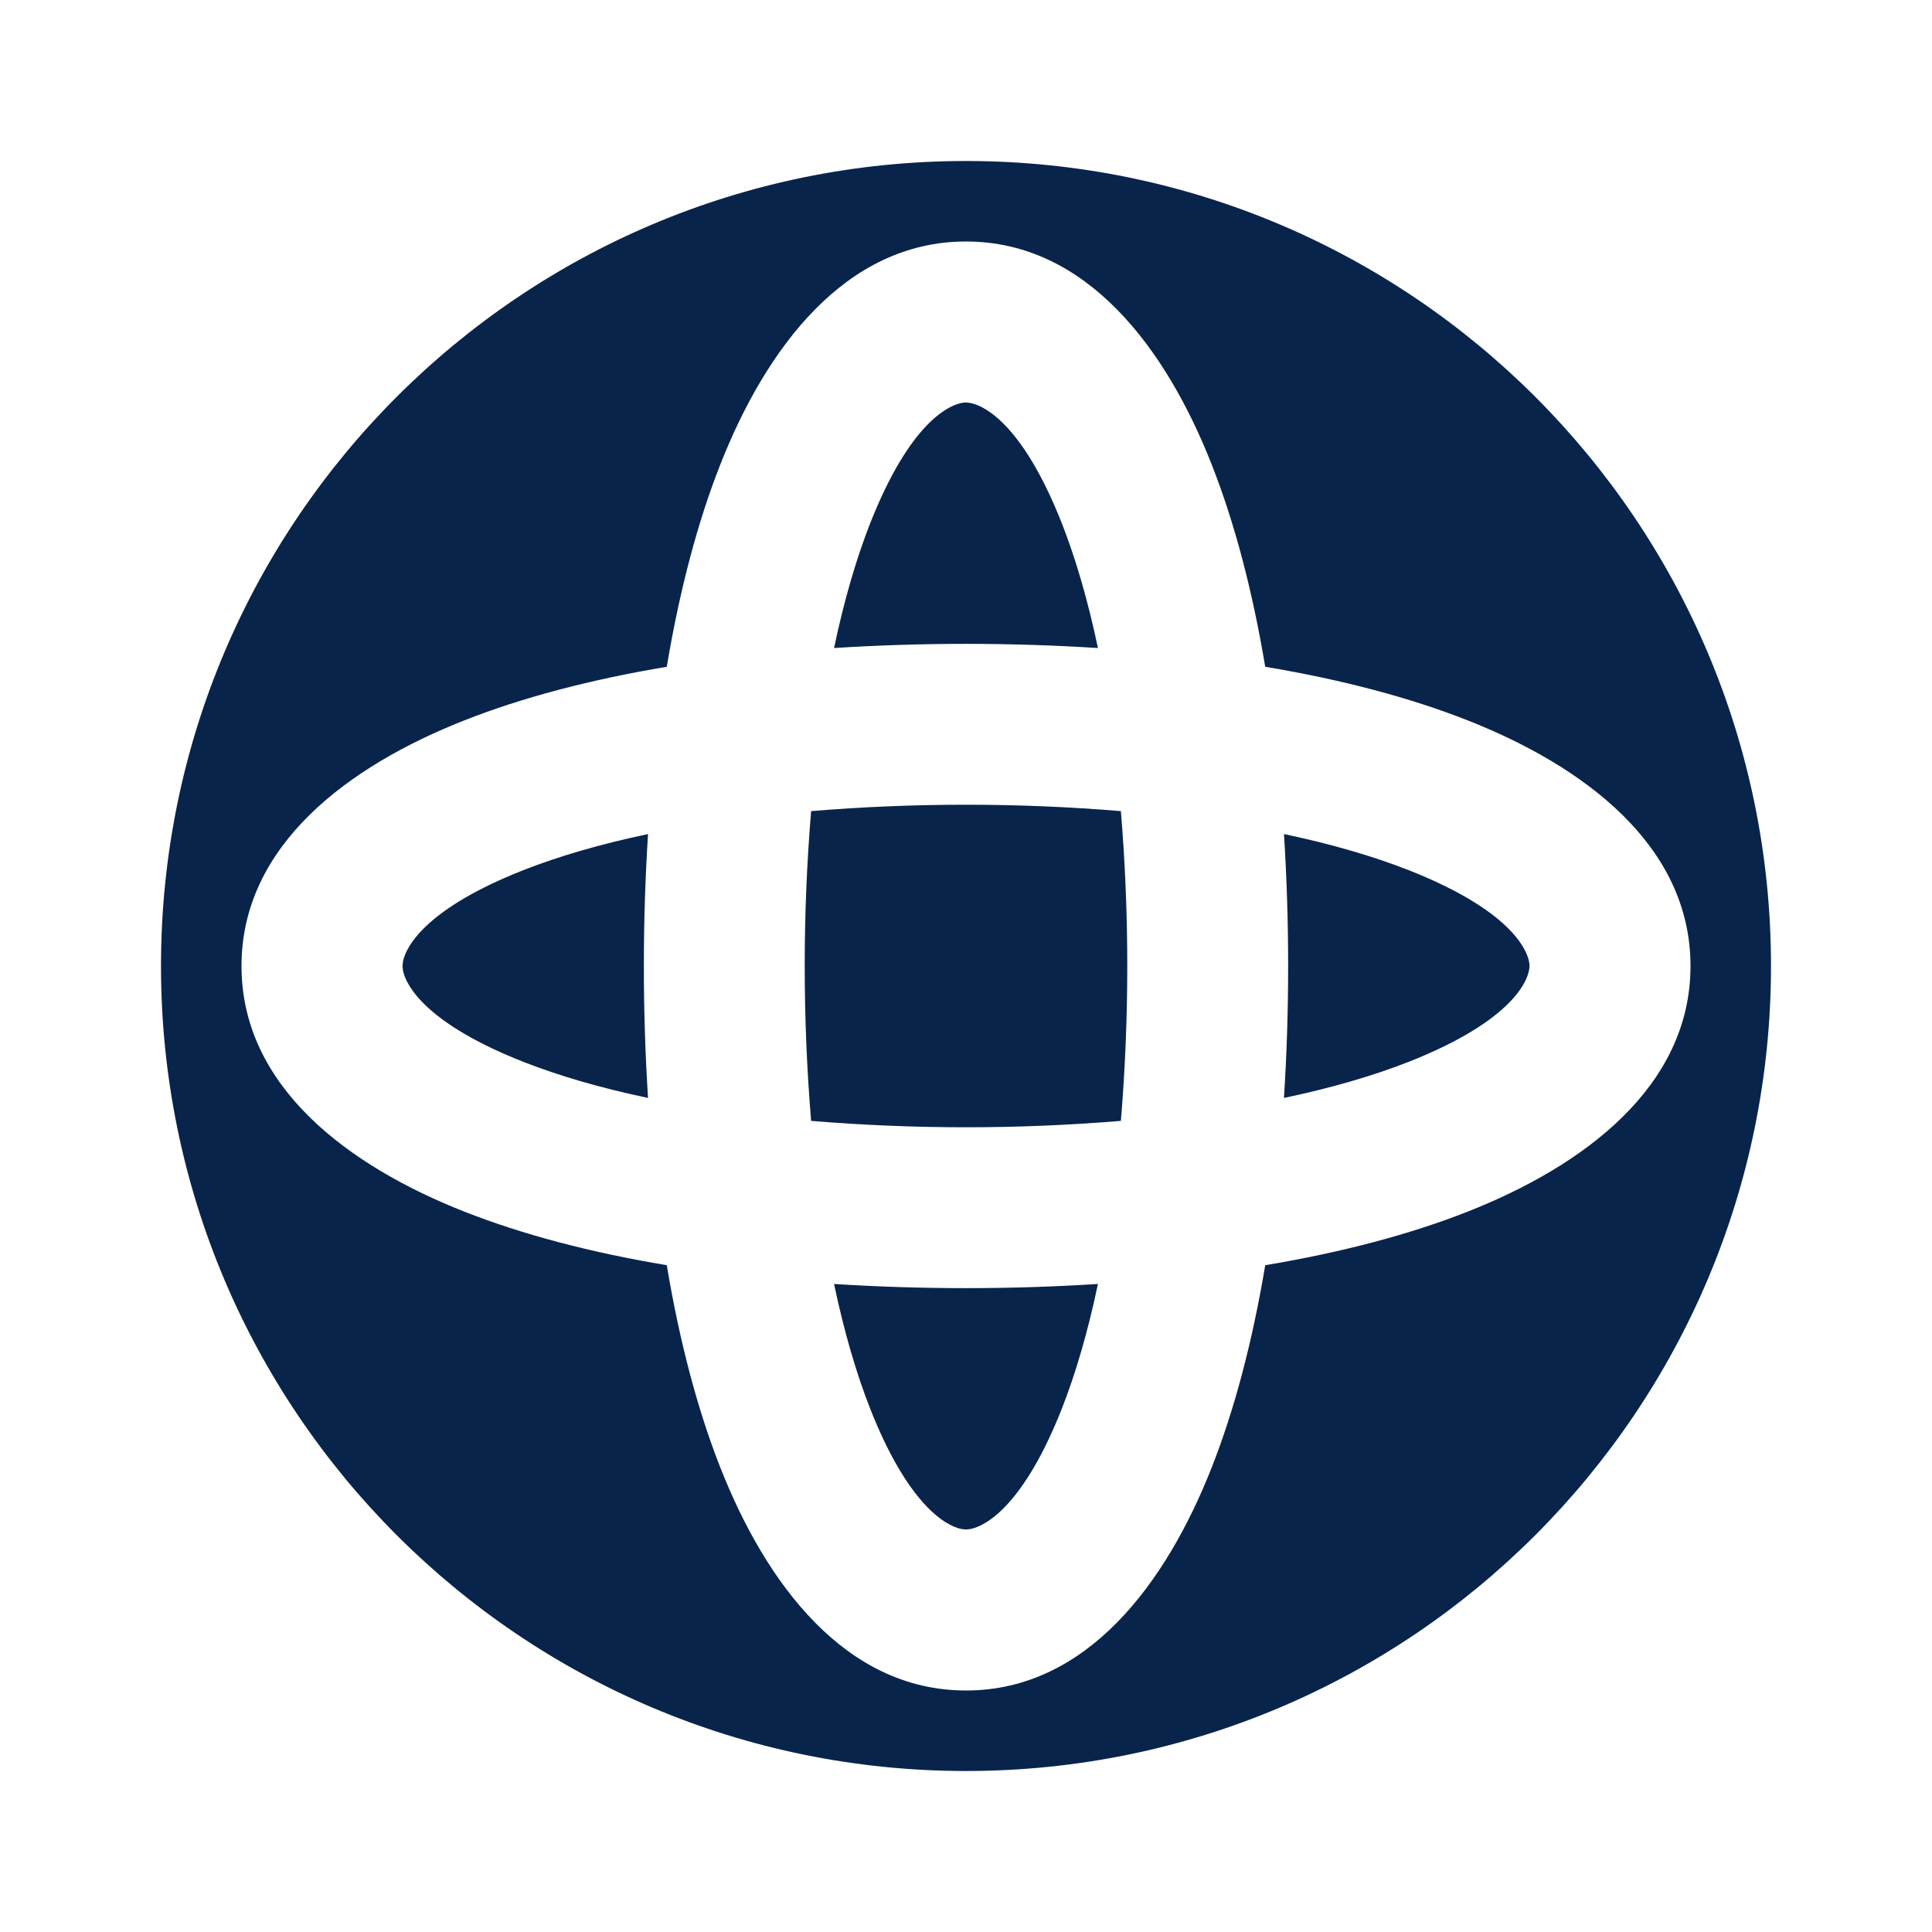
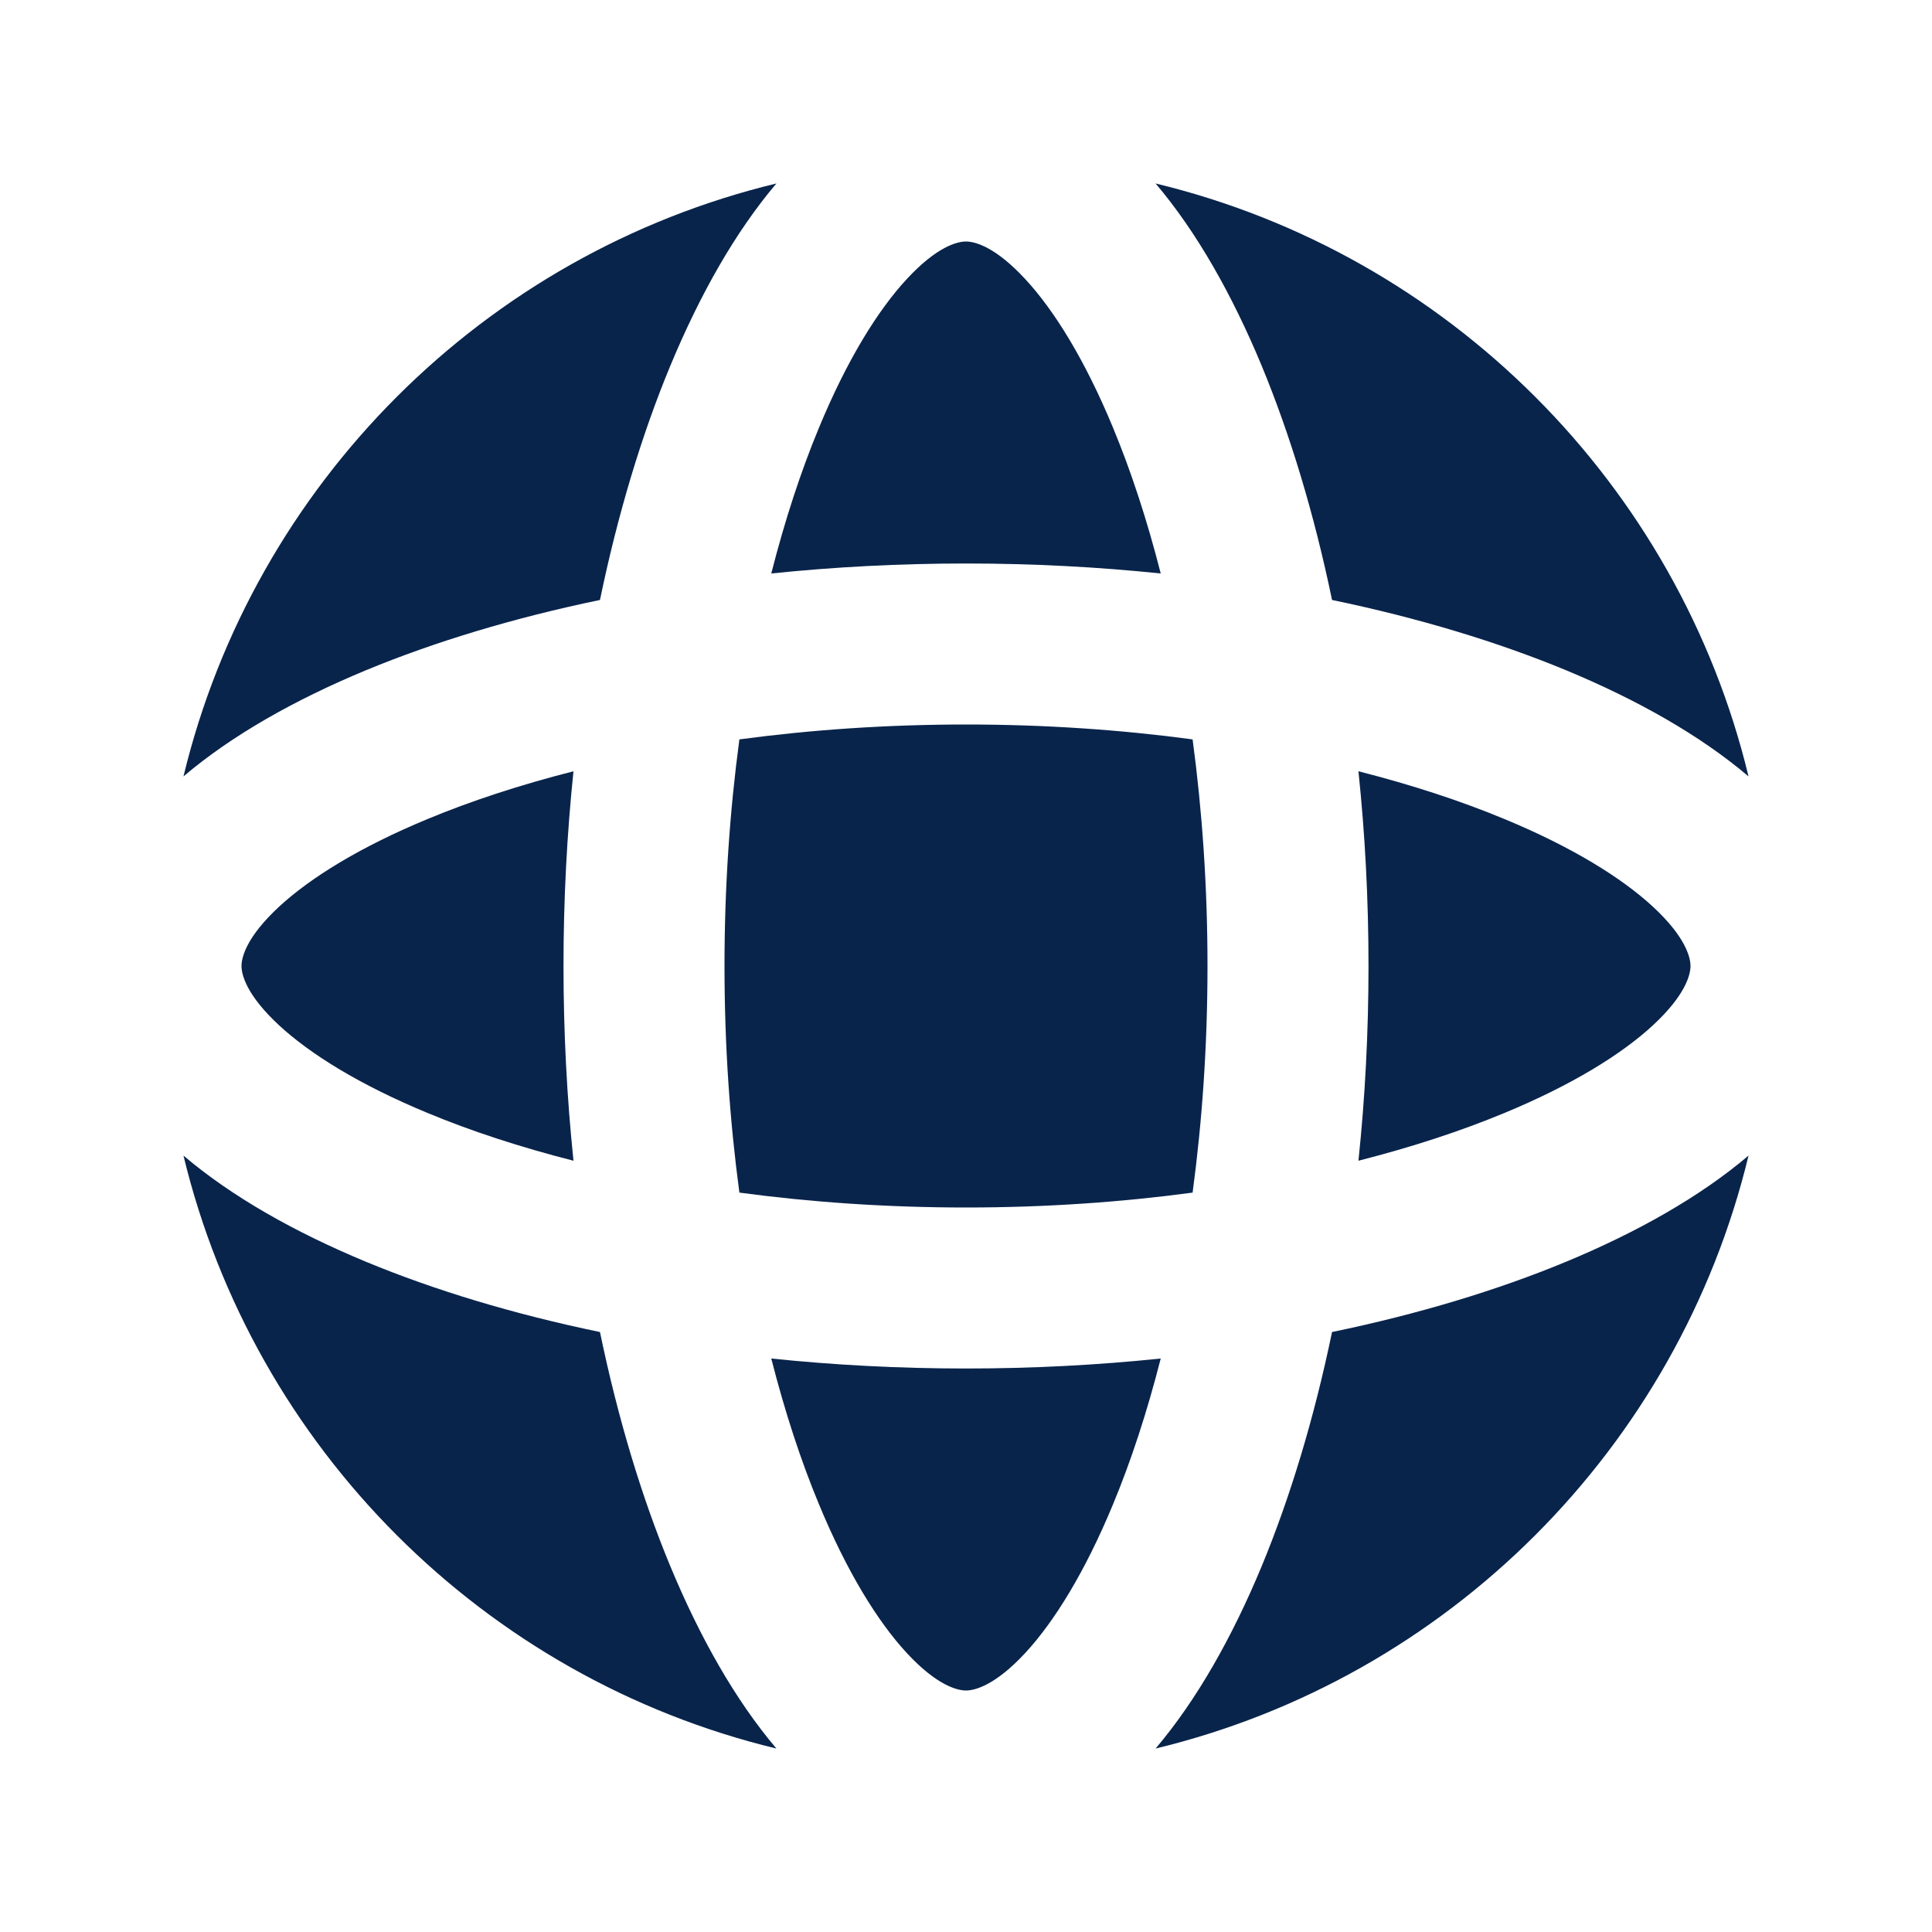
<svg xmlns="http://www.w3.org/2000/svg" width="24px" height="24px" viewBox="0 0 24 24" version="1.1">
  <g id="页面-1" stroke="none" stroke-width="1" fill="none" fill-rule="evenodd">
-     <g id="Map" transform="translate(-96, -48)" fill-rule="nonzero">
+     <g id="Map" transform="translate(-96, -48)">
      <g id="earth_fill" transform="translate(96, 48)">
-         <rect id="矩形" transform="translate(12, 12) scale(-1, 1) translate(-12, -12) " x="0" y="0" width="24" height="24" />
-         <path d="M12,2 C17.523,2 22,6.477 22,12 C22,17.523 17.523,22 12,22 C6.477,22 2,17.523 2,12 C2,6.477 6.477,2 12,2 Z M12,3 C10.497,3 9.513,4.334 8.948,5.77 C8.667,6.483 8.443,7.327 8.283,8.283 C7.327,8.443 6.483,8.667 5.77,8.948 C4.334,9.513 3,10.497 3,12 C3,13.503 4.334,14.487 5.77,15.052 C6.483,15.333 7.327,15.557 8.283,15.717 C8.443,16.673 8.667,17.517 8.948,18.23 C9.513,19.666 10.497,21 12,21 C13.503,21 14.487,19.666 15.052,18.23 C15.333,17.517 15.557,16.673 15.717,15.717 C16.673,15.557 17.517,15.333 18.23,15.052 C19.666,14.487 21,13.503 21,12 C21,10.497 19.666,9.513 18.23,8.948 C17.517,8.667 16.673,8.443 15.717,8.283 C15.557,7.327 15.333,6.483 15.052,5.77 C14.487,4.334 13.503,3 12,3 Z M13.639,15.95 C13.514,16.545 13.362,17.062 13.191,17.498 C12.722,18.687 12.257,18.953 12.057,18.994 L12,19 L12,19 L11.943,18.994 C11.743,18.953 11.278,18.687 10.809,17.498 C10.638,17.062 10.486,16.545 10.361,15.95 C11.451,16.019 12.549,16.019 13.639,15.95 Z M10.076,10.076 C11.354,9.97 12.646,9.97 13.924,10.076 C14.03,11.354 14.03,12.646 13.924,13.924 C12.646,14.03 11.354,14.03 10.076,13.924 C9.97,12.646 9.97,11.354 10.076,10.076 Z M8.05,10.361 C7.981,11.451 7.981,12.549 8.05,13.639 C7.455,13.514 6.938,13.362 6.502,13.191 C5.312,12.722 5.047,12.257 5.006,12.057 L5,12 L5,12 L5.006,11.943 C5.047,11.743 5.312,11.278 6.502,10.809 C6.938,10.638 7.455,10.486 8.05,10.361 Z M15.95,10.361 C16.545,10.486 17.062,10.638 17.498,10.809 C18.754,11.304 18.979,11.794 18.999,11.974 L19,12 C19,12.154 18.82,12.67 17.498,13.191 C17.062,13.362 16.545,13.514 15.95,13.639 C16.019,12.549 16.019,11.451 15.95,10.361 Z M11.974,5.001 L12,5 C12.154,5 12.67,5.18 13.191,6.502 C13.362,6.938 13.514,7.455 13.639,8.05 C12.549,7.981 11.451,7.981 10.361,8.05 C10.486,7.455 10.638,6.938 10.809,6.502 C11.304,5.246 11.794,5.021 11.974,5.001 L11.974,5.001 Z" id="形状" fill="#09244B" />
+         <rect id="矩形" fill-rule="nonzero" transform="translate(12, 12) scale(-1, 1) translate(-12, -12) " x="0" y="0" width="24" height="24" />
+         <path d="M12,3 C12.111,3 12.364,3.065 12.735,3.466 C13.097,3.856 13.479,4.474 13.826,5.312 C14.049,5.849 14.249,6.457 14.419,7.124 C13.64,7.043 12.83,7 12,7 C11.17,7 10.36,7.043 9.581,7.124 C9.751,6.457 9.951,5.849 10.174,5.312 C10.521,4.474 10.903,3.856 11.265,3.466 C11.636,3.065 11.889,3 12,3 Z M9.185,9.185 C10.07,9.066 11.015,9 12,9 C12.985,9 13.93,9.066 14.815,9.185 C14.934,10.07 15,11.015 15,12 C15,12.985 14.934,13.93 14.815,14.815 C13.93,14.934 12.985,15 12,15 C11.015,15 10.07,14.934 9.185,14.815 C9.066,13.93 9,12.985 9,12 C9,11.015 9.066,10.07 9.185,9.185 Z M7.124,14.419 C7.043,13.64 7,12.83 7,12 C7,11.17 7.043,10.36 7.124,9.581 C6.457,9.751 5.848,9.951 5.312,10.174 C4.474,10.521 3.856,10.903 3.465,11.265 C3.065,11.636 3,11.889 3,12 C3,12.111 3.065,12.364 3.465,12.735 C3.856,13.097 4.474,13.479 5.312,13.826 C5.848,14.049 6.457,14.249 7.124,14.419 Z M9.581,16.876 C10.36,16.957 11.17,17 12,17 C12.83,17 13.64,16.957 14.419,16.876 C14.249,17.543 14.049,18.152 13.826,18.688 C13.479,19.526 13.097,20.144 12.735,20.535 C12.364,20.935 12.111,21 12,21 C11.889,21 11.636,20.935 11.265,20.535 C10.903,20.144 10.521,19.526 10.174,18.688 C9.951,18.152 9.751,17.543 9.581,16.876 Z M16.875,14.419 C16.957,13.64 17,12.83 17,12 C17,11.17 16.957,10.36 16.875,9.581 C17.543,9.751 18.151,9.951 18.688,10.174 C19.526,10.521 20.144,10.903 20.535,11.265 C20.935,11.636 21,11.889 21,12 C21,12.111 20.935,12.364 20.535,12.735 C20.144,13.097 19.526,13.479 18.688,13.826 C18.151,14.049 17.543,14.249 16.875,14.419 Z M16.547,7.453 C16.324,6.378 16.026,5.397 15.674,4.546 C15.307,3.662 14.866,2.881 14.355,2.279 C17.986,3.156 20.844,6.014 21.721,9.645 C21.119,9.134 20.338,8.693 19.454,8.326 C18.603,7.974 17.622,7.676 16.547,7.453 Z M16.547,16.547 C16.324,17.622 16.026,18.603 15.674,19.454 C15.307,20.338 14.866,21.119 14.355,21.721 C17.986,20.845 20.844,17.986 21.721,14.355 C21.119,14.866 20.338,15.307 19.454,15.674 C18.603,16.027 17.622,16.324 16.547,16.547 Z M9.645,21.721 C9.134,21.119 8.693,20.338 8.326,19.454 C7.973,18.603 7.676,17.622 7.453,16.547 C6.378,16.324 5.397,16.027 4.546,15.674 C3.662,15.307 2.88,14.866 2.279,14.355 C3.156,17.986 6.014,20.845 9.645,21.721 Z M7.453,7.453 C7.676,6.378 7.973,5.397 8.326,4.546 C8.693,3.662 9.134,2.881 9.645,2.279 C6.014,3.156 3.156,6.014 2.279,9.645 C2.88,9.134 3.662,8.693 4.546,8.326 C5.397,7.974 6.378,7.676 7.453,7.453 Z" id="形状" fill="#09244B" />
      </g>
    </g>
  </g>
</svg>
